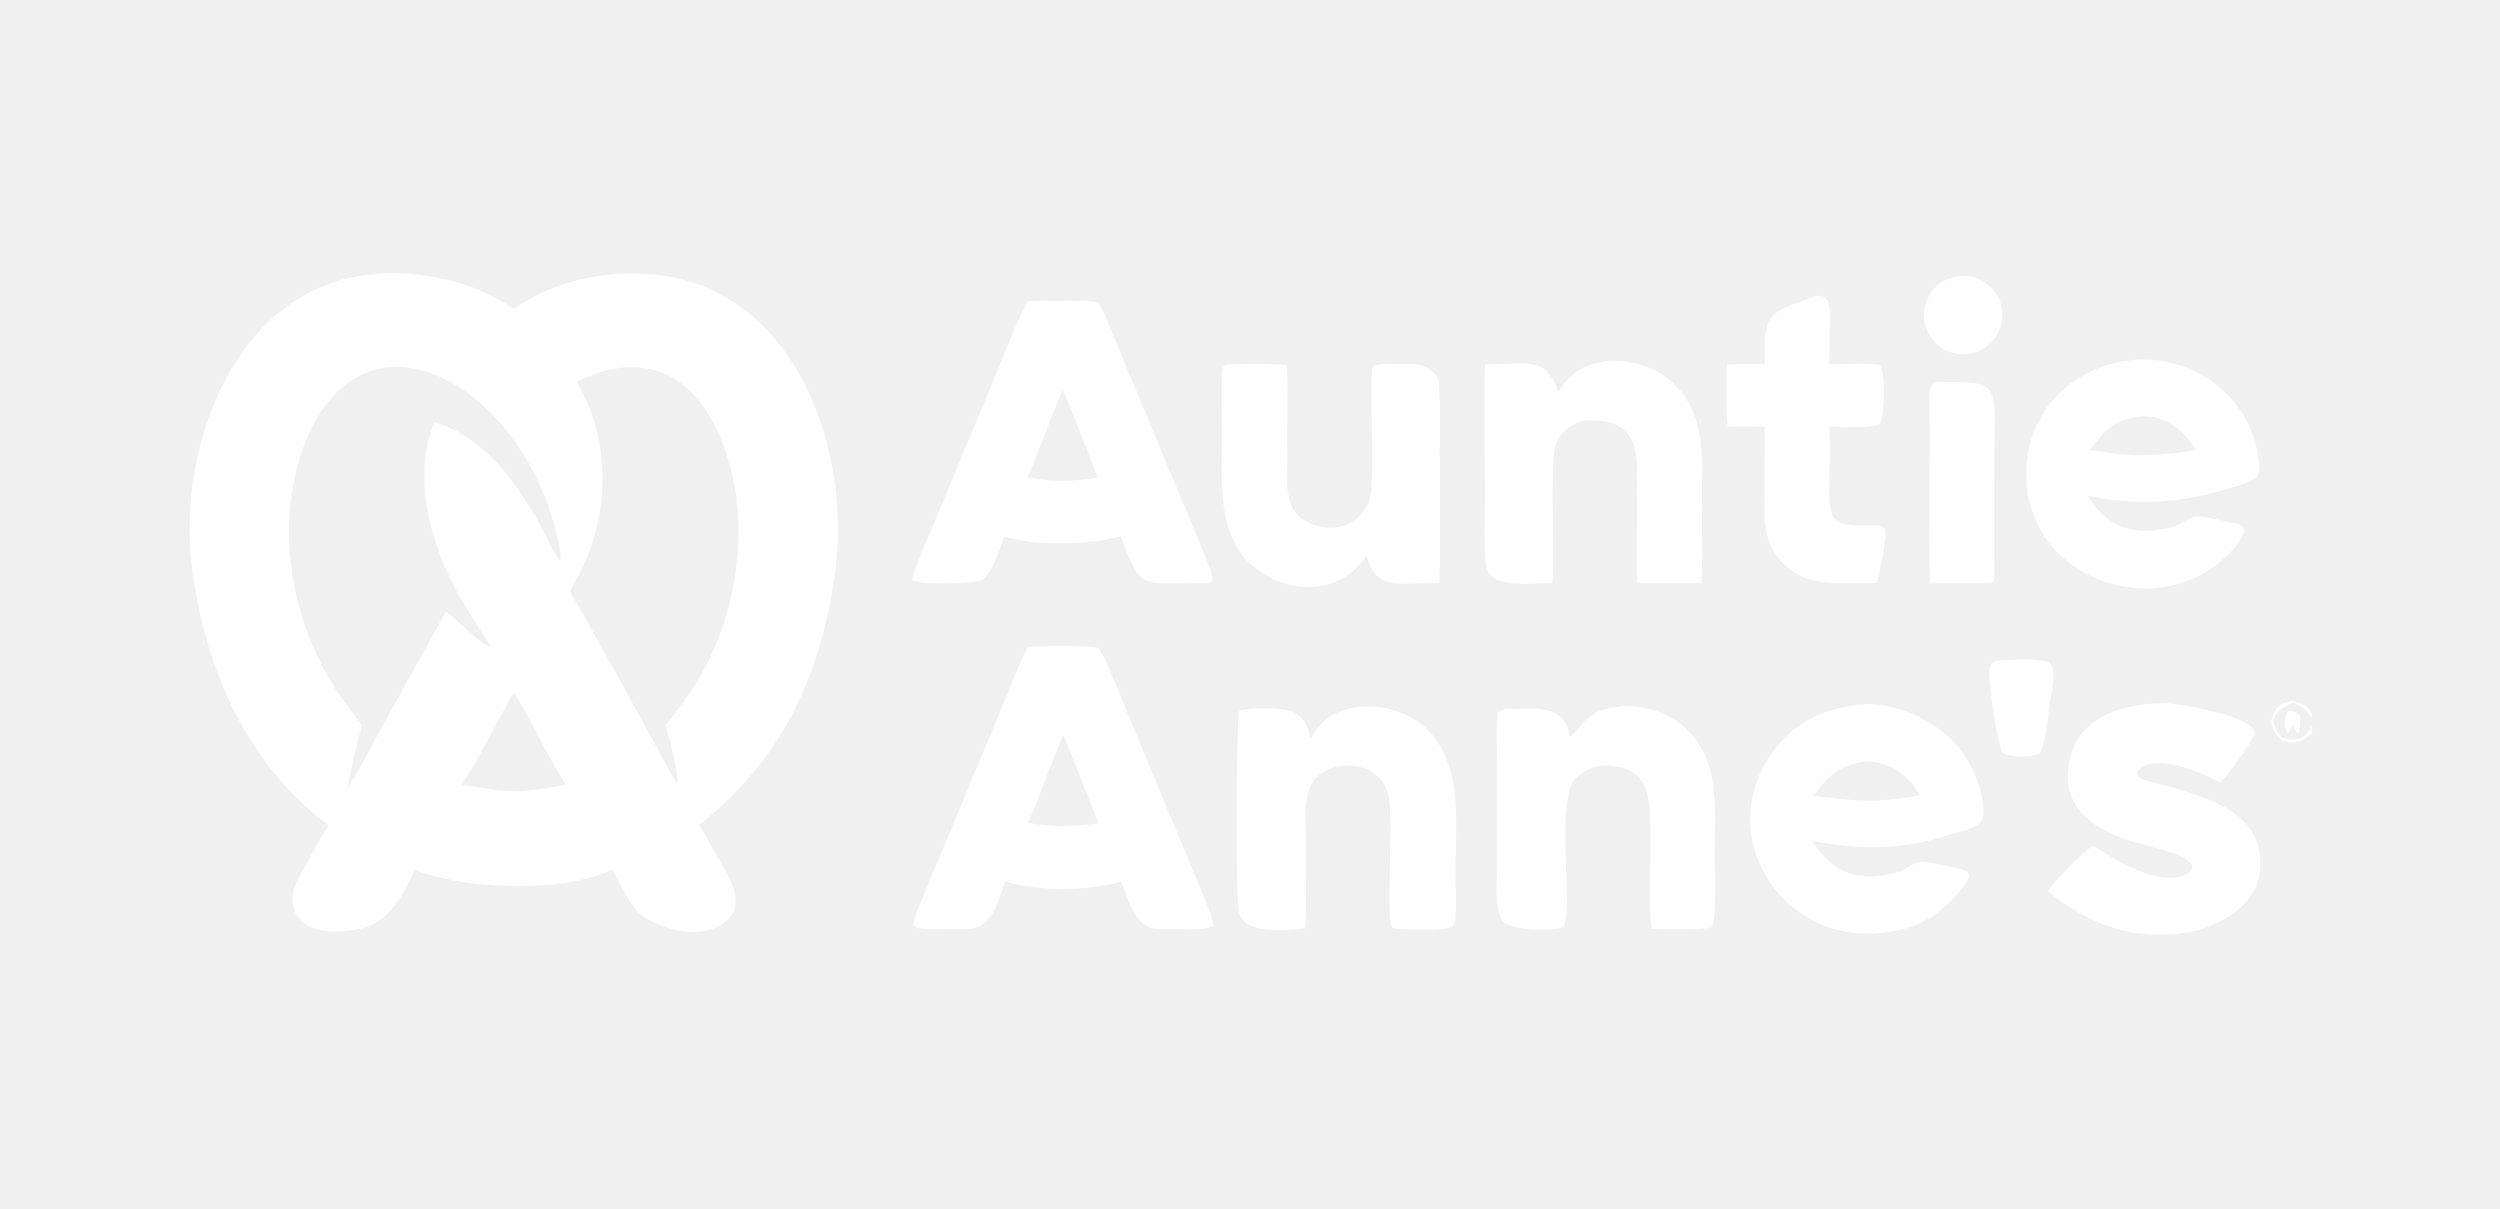
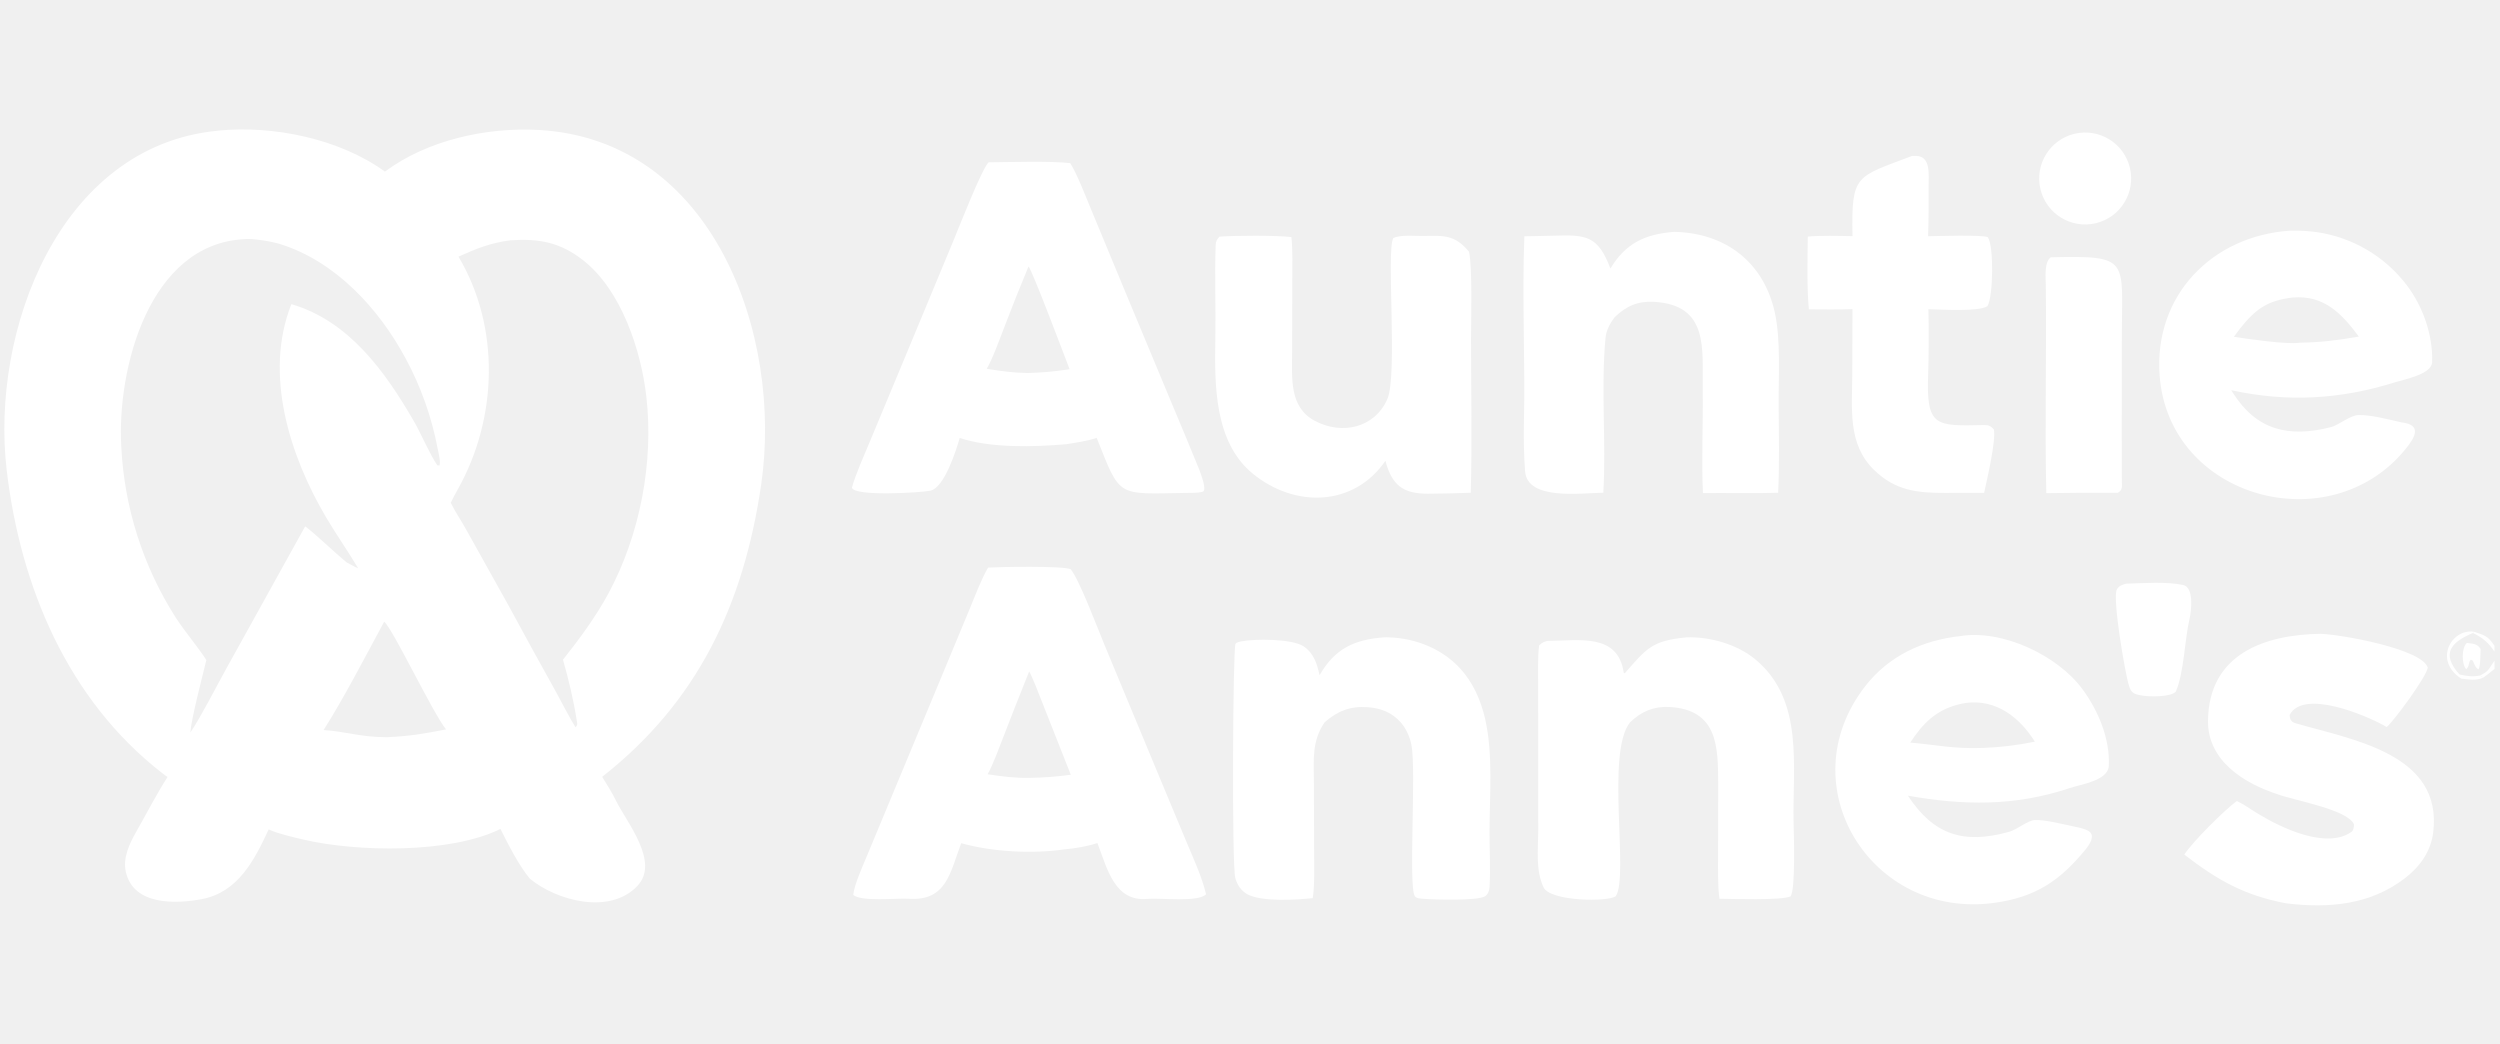
- <svg xmlns="http://www.w3.org/2000/svg" width="298" height="144" viewBox="0 0 298 144" fill="none">
-   <g clip-path="url(#clip0_1270_1026)">
-     <path d="M44.199 32.712C44.231 32.706 44.264 32.701 44.297 32.695C49.953 32.133 56.674 33.533 61.264 36.859C65.557 33.658 71.562 32.344 76.821 32.623C94.607 33.566 101.722 53.436 99.485 68.689C97.699 80.868 93.036 90.731 83.334 98.349C83.776 99.04 84.384 100.033 84.751 100.793C85.834 102.997 89.221 107.003 86.904 109.442C84.082 112.414 78.662 110.912 75.985 108.694C74.873 107.363 73.772 105.19 72.999 103.642C67.911 106.164 58.416 106.002 52.96 104.719C51.967 104.485 50.364 104.126 49.453 103.692C48.014 106.78 46.365 110.053 42.686 110.769C40.007 111.275 35.738 111.432 34.943 108.026C34.606 106.584 35.313 105.127 36.005 103.911C37.055 102.068 38.031 100.148 39.176 98.365C38.971 98.23 38.818 98.117 38.626 97.967C29.015 90.488 24.216 78.982 22.831 67.162C21.188 53.139 28.123 34.303 44.199 32.712ZM43.119 86.488C42.73 88.1 41.602 92.38 41.49 93.856C42.589 92.231 44.206 89.035 45.223 87.212L53.16 72.899C54.515 73.939 55.958 75.4 57.384 76.568C57.689 76.731 58.24 77.045 58.543 77.157C57.501 75.412 56.338 73.761 55.293 71.997C51.592 65.746 48.936 57.421 51.758 50.324C57.612 52.037 61.289 57.176 64.218 62.24C64.918 63.451 65.855 65.659 66.592 66.702L66.807 66.719C66.933 66.3 66.716 65.497 66.627 65.043C66.02 61.811 64.912 58.693 63.345 55.801C60.63 50.766 56.261 46.002 50.644 44.228C49.83 43.971 47.774 43.607 46.939 43.724C37.308 44.233 34.027 56.863 34.475 64.8C34.776 70.957 36.675 76.931 39.985 82.132C40.913 83.577 42.374 85.291 43.119 86.488ZM67.471 93.531C66.1 91.823 62.056 83.279 61.186 82.589C59.346 85.986 57.072 90.397 55.029 93.596C57.245 93.728 58.695 94.315 61.46 94.324C63.886 94.206 65.11 93.988 67.471 93.531ZM74.012 43.837C72.023 44.094 70.541 44.68 68.737 45.5C73.008 52.672 72.698 61.918 68.707 69.062C68.454 69.514 68.169 70.042 67.949 70.508C68.355 71.34 69.012 72.321 69.494 73.185L73.771 80.851C75.369 83.806 76.986 86.75 78.622 89.683C79.135 90.608 80.097 92.5 80.633 93.325C80.86 93.012 80.812 93.023 80.749 92.617C80.427 90.547 79.928 88.459 79.351 86.448C80.995 84.389 82.725 82.03 83.977 79.703C87.171 73.769 88.589 66.416 87.823 59.717C87.281 54.975 85.269 48.913 81.428 45.886C79.072 44.03 76.917 43.647 74.012 43.837Z" fill="white" />
-     <path d="M122.546 77.088C123.748 77.015 130.126 76.904 130.931 77.252C131.83 78.337 133.689 83.308 134.327 84.839L139.77 97.932L142.681 104.916C143.405 106.648 144.259 108.466 144.692 110.281C143.872 111.126 139.993 110.632 138.75 110.751C135.368 111.074 134.639 107.624 133.652 105.076C132.604 105.419 131.438 105.612 130.342 105.714C127.091 106.191 122.998 105.987 119.812 105.089C118.679 108.075 118.338 111.011 114.438 110.735C113.36 110.659 109.621 111.066 108.842 110.34C108.957 109.289 109.796 107.44 110.212 106.438C112.716 100.407 115.231 94.38 117.738 88.35L120.666 81.303C121.174 80.08 121.899 78.166 122.546 77.088ZM122.497 98.088C123.918 98.3 125.317 98.49 126.76 98.454C128.16 98.434 129.558 98.329 130.946 98.138L128.045 90.79C127.843 90.281 126.957 87.973 126.716 87.649C125.838 89.817 124.981 91.994 124.142 94.178C123.718 95.264 123.048 97.106 122.497 98.088Z" fill="white" />
-     <path d="M122.597 35.914C124.699 35.897 128.965 35.765 130.889 35.999C131.547 37.012 132.453 39.358 132.951 40.556L136.094 48.141L141.196 60.387C142.14 62.639 143.09 64.892 144.006 67.155C144.101 67.468 144.84 69.228 144.343 69.382C143.882 69.524 143.051 69.498 142.568 69.505C135.554 69.615 136.018 70.024 133.574 63.909C132.586 64.236 131.491 64.398 130.463 64.557C127.203 64.837 122.833 64.969 119.662 63.921C119.307 65.151 118.102 69 116.658 69.283C115.672 69.476 108.993 69.888 108.708 68.979C109.039 67.716 109.974 65.626 110.503 64.357L113.612 56.898L119.016 43.89C119.527 42.661 121.94 36.491 122.597 35.914ZM122.4 56.891C123.972 57.142 124.979 57.289 126.591 57.323C128.156 57.272 129.258 57.173 130.824 56.934C130.309 55.603 127.044 46.918 126.652 46.495C125.798 48.541 124.976 50.6 124.188 52.673C123.806 53.662 122.926 56.079 122.4 56.891Z" fill="white" />
-     <path d="M254.831 42.858C255.725 42.837 256.62 42.885 257.506 43.001C261.162 43.525 264.465 45.471 266.695 48.415C268.34 50.599 269.346 53.467 269.259 56.217C269.221 57.451 266.418 57.97 265.458 58.271C259.896 60.012 254.55 60.309 248.847 59.066L249.027 59.354C251.403 63.086 254.627 63.934 259.003 62.812C259.723 62.627 260.964 61.603 261.781 61.589C263.09 61.565 264.866 62.051 266.147 62.336C268.309 62.579 267.486 63.915 266.55 65.055C258.857 74.501 242.512 70.068 241.573 57.591C240.96 49.464 246.895 43.376 254.831 42.858ZM249.114 53.642C250.405 53.837 254.544 54.456 255.823 54.239C258.033 54.202 259.622 53.996 261.808 53.619C260.097 51.298 258.283 49.393 255.118 49.648C252.548 49.949 251.343 50.783 249.724 52.827C249.514 53.094 249.311 53.366 249.114 53.642Z" fill="white" />
-     <path d="M221.32 84.046C225.604 83.352 231.218 86.023 233.733 89.442C235.354 91.646 236.558 94.521 236.406 97.302C236.241 98.749 233.539 99.121 232.43 99.493C226.84 101.365 221.588 101.251 215.996 100.264L216.023 100.306C218.621 104.221 221.629 105.235 226.292 103.931C227.068 103.714 228.191 102.762 228.901 102.737C229.876 102.703 231.315 103.069 232.307 103.27C232.918 103.426 233.879 103.545 234.377 103.87C235.083 104.33 234.424 105.255 234.073 105.692C231.419 108.949 228.92 110.587 224.755 111.154C212.277 112.855 203.805 99.236 211.66 89.139C214.047 86.069 217.461 84.473 221.32 84.046ZM216.238 94.868C219.097 95.117 220.586 95.518 223.623 95.411C225.395 95.347 227.158 95.134 228.894 94.773C227.348 92.294 224.958 90.441 221.891 90.838C219.549 91.228 218.069 92.287 216.679 94.218C216.527 94.431 216.38 94.648 216.238 94.868Z" fill="white" />
-     <path d="M162.752 84.177C162.938 84.163 163.126 84.173 163.312 84.179C165.981 84.272 168.647 85.332 170.474 87.304C171.817 88.752 172.616 90.58 173.05 92.491C173.861 96.07 173.5 100.222 173.49 103.885C173.485 105.739 173.597 107.654 173.496 109.499C173.476 109.865 173.375 110.211 173.084 110.45C172.443 110.975 167.82 110.826 166.774 110.743C166.501 110.721 166.075 110.713 165.902 110.471C165.226 109.533 166.066 97.611 165.552 95.095C165.381 94.262 165.028 93.456 164.465 92.812C163.585 91.804 162.429 91.371 161.125 91.274C159.358 91.142 158.068 91.648 156.747 92.794C155.402 94.718 155.64 96.696 155.645 98.929L155.668 105.982C155.671 107.329 155.736 109.4 155.528 110.671C153.861 110.855 150.365 111.068 148.898 110.285C148.261 109.944 147.849 109.319 147.661 108.632C147.291 107.281 147.416 85.256 147.68 84.841C147.782 84.68 148.084 84.623 148.266 84.586C149.646 84.307 153.433 84.318 154.586 85.081C155.633 85.774 155.973 86.874 156.221 88.029C157.744 85.339 159.758 84.4 162.752 84.177Z" fill="white" />
-     <path d="M193.523 84.175C195.887 84.098 198.647 84.882 200.487 86.406C205.502 90.555 204.247 97.31 204.383 103.054C204.41 104.16 204.593 109.851 204.068 110.5C203.152 110.914 198.119 110.75 196.85 110.735C196.662 109.409 196.708 107.471 196.71 106.1L196.723 99.015C196.697 95.359 196.729 91.516 191.752 91.25C190.206 91.168 188.879 91.712 187.766 92.815C185.288 95.874 187.67 108.422 186.32 110.47C185.577 111.074 179.667 111.021 178.979 109.577C178.158 107.853 178.432 105.73 178.439 103.85L178.435 96.663L178.43 89.336C178.429 88.103 178.368 86.16 178.53 85C178.786 84.727 179.138 84.536 179.525 84.534C182.595 84.514 186.545 83.726 187.126 87.773L187.23 87.825C189.435 85.313 189.97 84.51 193.523 84.175Z" fill="white" />
-     <path d="M153.361 43.511C153.502 44.806 153.453 46.609 153.451 47.949L153.433 55.153C153.428 57.797 153.109 60.774 155.725 62.172C158.495 63.652 161.811 62.903 163.108 59.972C164.168 57.577 162.987 44.85 163.712 43.613C164.217 43.351 165.274 43.354 165.856 43.381C168.283 43.493 169.689 42.9 171.4 44.991C171.761 46.46 171.616 52.105 171.608 53.877C171.613 58.92 171.728 64.486 171.581 69.487C170.133 69.537 168.68 69.577 167.234 69.584C164.656 69.596 163.555 68.668 162.914 66.237C159.68 70.948 153.668 71.022 149.421 67.533C145.498 64.31 145.553 58.46 145.633 53.857C145.687 50.756 145.554 47.452 145.664 44.338C145.679 43.932 145.79 43.756 146.047 43.47C147.492 43.343 151.942 43.325 153.361 43.511Z" fill="white" />
-     <path d="M257.905 83.816C259.935 83.87 268.222 85.336 268.814 87.251C268.678 88.19 265.427 92.612 264.642 93.29C264.551 93.235 264.458 93.181 264.364 93.129C262.524 92.104 256.19 89.399 254.784 92.055C254.789 92.472 254.92 92.766 255.362 92.896C261.077 94.579 270.358 95.961 269.368 103.993C269.128 105.936 268.014 107.483 266.476 108.663C262.938 111.376 258.69 111.725 254.407 111.196C250.161 110.394 247.401 108.815 244.076 106.244C244.947 104.922 248.136 101.74 249.417 100.803C250.141 101.14 250.783 101.624 251.588 102.11C253.918 103.521 258.478 105.73 261.044 103.953C261.285 103.786 261.313 103.439 261.318 103.171C260.635 101.651 255.37 100.783 253.602 100.134C250.209 99.039 246.439 96.746 246.487 92.644C246.566 85.836 252.27 83.903 257.905 83.816Z" fill="white" />
-     <path d="M192.213 42.98C197.426 43.066 201.329 46.031 202.469 51.148C203.096 53.968 202.841 57.73 202.864 60.67C202.887 63.55 202.953 66.627 202.813 69.487C200.389 69.566 197.649 69.489 195.171 69.521C195.013 66.105 195.2 62.53 195.149 58.973C195.093 54.965 195.832 50.406 190.204 50.089C188.573 49.998 187.391 50.503 186.202 51.649C185.753 52.233 185.351 52.981 185.28 53.711C184.785 58.836 185.357 64.365 185.05 69.483C182.769 69.515 177.348 70.29 177.103 67.323C176.986 65.907 176.948 63.897 176.983 62.456C177.131 56.159 176.78 49.712 177.028 43.43C177.991 43.408 179.055 43.4 180.006 43.368C183.355 43.254 184.518 43.392 185.773 46.702C187.328 44.128 189.296 43.217 192.213 42.98Z" fill="white" />
-     <path d="M216.424 35.263C216.564 35.259 216.704 35.259 216.844 35.262C218.344 35.305 218.096 37.186 218.101 38.264C218.109 39.961 218.106 41.731 218.048 43.424C218.595 43.416 223.933 43.242 224.133 43.547C224.737 44.468 224.672 49.567 224.077 50.526C223.172 51.12 219.372 50.864 218.08 50.837C218.13 52.618 218.117 55.848 218.055 57.401C217.842 62.837 218.788 62.714 223.763 62.605C224.187 62.596 224.438 62.72 224.725 63.048C224.975 64.144 224.026 68.165 223.742 69.494L221.05 69.496L219.81 69.503C216.95 69.508 214.708 69.277 212.541 67.151C209.853 64.513 210.332 60.953 210.344 57.448L210.366 50.829C208.903 50.883 207.403 50.858 205.935 50.85C205.725 48.695 205.798 45.672 205.825 43.459C207.029 43.337 209.138 43.389 210.369 43.416C210.247 37.096 210.68 37.45 216.424 35.263Z" fill="white" />
-     <path d="M230.507 45.564C238.657 45.367 237.737 45.766 237.732 53.552L237.724 63.355C237.723 64.992 237.724 66.637 237.732 68.275C237.735 68.834 237.846 69.192 237.33 69.488C234.906 69.476 232.482 69.489 230.058 69.526C229.898 62.504 230.096 55.437 230.008 48.41C229.998 47.559 229.83 46.084 230.507 45.564Z" fill="white" />
-     <path d="M238.168 78.722C239.981 78.677 242.235 78.49 243.967 78.859C245.074 79.094 244.804 81.483 244.603 82.33C244.12 84.377 244.045 87.818 243.213 89.692C243.123 89.772 243.028 89.84 242.92 89.891C242.132 90.256 239.877 90.274 239.05 89.899C238.672 89.728 238.571 89.44 238.452 89.068C238.063 87.851 236.755 80.18 237.224 79.318C237.436 78.929 237.764 78.836 238.168 78.722Z" fill="white" />
-     <path d="M232.921 33.016C235.433 32.415 237.955 33.967 238.552 36.479C239.149 38.991 237.593 41.51 235.08 42.103C232.572 42.695 230.057 41.144 229.462 38.637C228.867 36.13 230.415 33.615 232.921 33.016Z" fill="white" />
-     <path d="M272.791 84.74C273.393 84.829 273.87 84.809 274.187 85.368C274.151 85.873 274.182 87.145 273.973 87.426C273.659 87.257 273.598 87.024 273.453 86.695C273.347 86.477 273.426 86.561 273.198 86.446C272.893 86.721 273.103 87.059 272.726 87.414C272.253 86.969 272.222 85.227 272.791 84.74Z" fill="white" />
-     <path d="M272.215 88.37C269.369 86.522 271.216 83.293 273.48 83.601L273.404 83.734C271.097 84.689 270.179 85.883 272.035 87.947C272.86 88.116 273.251 88.204 274.109 88.058L274.472 88.26C273.733 88.609 273.011 88.462 272.215 88.37Z" fill="white" />
-     <path d="M273.478 83.602C274.624 83.982 274.914 84.017 275.594 85.039V85.633C275.019 84.748 274.364 84.184 273.403 83.735L273.478 83.602Z" fill="white" />
-     <path d="M274.109 88.058C275.063 87.594 274.981 87.407 275.596 86.541V87.383C275.28 87.63 274.786 88.045 274.472 88.26L274.109 88.058Z" fill="white" />
+ <svg xmlns="http://www.w3.org/2000/svg" width="254" height="106" viewBox="0 0 254 106" fill="none">
+   <g clip-path="url(#clip0_559_249)">
+     <path d="M22.045 13.289C22.078 13.283 22.11 13.278 22.143 13.272C27.799 12.71 34.52 14.11 39.11 17.436C43.403 14.235 49.409 12.921 54.667 13.2C72.453 14.143 79.568 34.013 77.331 49.266C75.545 61.446 70.882 71.308 61.18 78.926C61.623 79.618 62.23 80.611 62.597 81.371C63.68 83.574 67.067 87.58 64.751 90.019C61.929 92.991 56.508 91.489 53.831 89.271C52.72 87.941 51.619 85.767 50.845 84.219C45.757 86.741 36.262 86.579 30.806 85.296C29.813 85.062 28.21 84.703 27.299 84.269C25.86 87.357 24.212 90.63 20.532 91.346C17.853 91.853 13.584 92.009 12.789 88.603C12.453 87.161 13.159 85.704 13.851 84.489C14.901 82.645 15.877 80.725 17.022 78.942C16.817 78.807 16.664 78.694 16.472 78.544C6.862 71.065 2.062 59.559 0.677 47.74C-0.966 33.717 5.969 14.88 22.045 13.289ZM20.965 67.065C20.576 68.677 19.449 72.957 19.336 74.433C20.435 72.808 22.052 69.613 23.07 67.789L31.006 53.476C32.361 54.516 33.804 55.977 35.23 57.145C35.536 57.308 36.086 57.622 36.389 57.735C35.347 55.989 34.184 54.338 33.139 52.574C29.438 46.323 26.782 37.998 29.604 30.901C35.459 32.614 39.136 37.753 42.064 42.817C42.764 44.028 43.701 46.236 44.438 47.279L44.653 47.296C44.779 46.877 44.562 46.074 44.474 45.62C43.866 42.388 42.759 39.27 41.191 36.378C38.476 31.343 34.107 26.579 28.49 24.805C27.676 24.548 25.62 24.184 24.785 24.301C15.154 24.81 11.873 37.44 12.322 45.377C12.622 51.535 14.521 57.508 17.831 62.71C18.759 64.154 20.22 65.868 20.965 67.065ZM45.317 74.108C43.946 72.4 39.902 63.857 39.032 63.166C37.192 66.563 34.918 70.974 32.875 74.173C35.091 74.306 36.541 74.892 39.306 74.901C41.732 74.783 42.956 74.565 45.317 74.108ZM51.858 24.414C49.869 24.671 48.387 25.257 46.583 26.077C50.854 33.249 50.544 42.495 46.553 49.639C46.3 50.091 46.016 50.619 45.795 51.085C46.201 51.917 46.858 52.898 47.34 53.762L51.617 61.428C53.215 64.383 54.832 67.327 56.468 70.26C56.982 71.185 57.943 73.077 58.479 73.902C58.706 73.589 58.658 73.6 58.595 73.195C58.273 71.124 57.775 69.036 57.197 67.025C58.841 64.966 60.571 62.607 61.824 60.28C65.017 54.346 66.436 46.993 65.669 40.294C65.127 35.552 63.115 29.49 59.274 26.463C56.919 24.607 54.763 24.224 51.858 24.414Z" fill="white" />
+     <path d="M100.392 57.666C101.594 57.592 107.972 57.481 108.777 57.83C109.676 58.914 111.535 63.885 112.173 65.416L117.616 78.509L120.527 85.493C121.251 87.225 122.105 89.043 122.538 90.858C121.718 91.703 117.839 91.209 116.597 91.328C113.215 91.651 112.485 88.202 111.498 85.653C110.45 85.996 109.284 86.19 108.188 86.291C104.937 86.768 100.844 86.564 97.658 85.667C96.525 88.653 96.184 91.588 92.284 91.312C91.207 91.236 87.467 91.643 86.689 90.917C86.803 89.867 87.642 88.017 88.058 87.015C90.562 80.984 93.078 74.957 95.584 68.927L98.512 61.88C99.02 60.657 99.745 58.743 100.392 57.666ZM100.344 78.665C101.764 78.877 103.163 79.067 104.606 79.031C106.007 79.011 107.404 78.906 108.792 78.715L105.891 71.368C105.689 70.858 104.804 68.55 104.562 68.226C103.685 70.395 102.827 72.571 101.988 74.755C101.565 75.841 100.894 77.683 100.344 78.665Z" fill="white" />
+     <path d="M100.444 16.491C102.545 16.474 106.812 16.342 108.735 16.576C109.393 17.589 110.3 19.935 110.797 21.133L113.941 28.718L119.043 40.964C119.986 43.217 120.936 45.469 121.852 47.732C121.947 48.045 122.686 49.806 122.189 49.959C121.728 50.101 120.898 50.075 120.415 50.082C113.401 50.192 113.864 50.601 111.42 44.486C110.432 44.813 109.337 44.975 108.309 45.135C105.05 45.414 100.679 45.546 97.508 44.498C97.153 45.729 95.948 49.577 94.504 49.86C93.518 50.054 86.839 50.465 86.554 49.556C86.885 48.294 87.82 46.204 88.349 44.934L91.458 37.475L96.862 24.467C97.373 23.239 99.786 17.069 100.444 16.491ZM100.247 37.468C101.818 37.719 102.825 37.866 104.437 37.9C106.003 37.849 107.104 37.751 108.671 37.512C108.155 36.181 104.89 27.495 104.498 27.072C103.644 29.118 102.822 31.178 102.034 33.25C101.652 34.239 100.772 36.656 100.247 37.468Z" fill="white" />
+     <path d="M232.678 23.436C233.571 23.415 234.466 23.463 235.352 23.579C239.009 24.103 242.311 26.049 244.541 28.993C246.186 31.177 247.192 34.045 247.106 36.795C247.067 38.029 244.264 38.548 243.304 38.849C237.743 40.59 232.397 40.888 226.693 39.644L226.874 39.933C229.25 43.664 232.473 44.512 236.849 43.39C237.569 43.206 238.811 42.182 239.627 42.167C240.937 42.143 242.712 42.629 243.993 42.914C246.155 43.157 245.332 44.494 244.397 45.633C236.703 55.079 220.358 50.646 219.419 38.169C218.806 30.042 224.741 23.955 232.678 23.436ZM226.96 34.221C228.251 34.415 232.39 35.034 233.669 34.817C235.879 34.781 237.468 34.574 239.655 34.197C237.943 31.876 236.129 29.971 232.965 30.226C230.394 30.527 229.189 31.361 227.57 33.405C227.36 33.672 227.157 33.944 226.96 34.221Z" fill="white" />
+     <path d="M199.166 64.625C203.45 63.931 209.065 66.602 211.579 70.02C213.2 72.225 214.404 75.1 214.252 77.881C214.088 79.328 211.385 79.7 210.276 80.072C204.686 81.944 199.434 81.829 193.842 80.843L193.869 80.885C196.467 84.8 199.475 85.814 204.138 84.509C204.914 84.293 206.038 83.341 206.747 83.316C207.722 83.282 209.161 83.648 210.154 83.849C210.764 84.005 211.725 84.124 212.223 84.448C212.929 84.909 212.27 85.834 211.92 86.27C209.265 89.527 206.767 91.165 202.601 91.733C190.123 93.434 181.652 79.814 189.506 69.718C191.893 66.648 195.307 65.052 199.166 64.625ZM194.085 75.447C196.943 75.696 198.432 76.097 201.469 75.99C203.241 75.926 205.004 75.713 206.741 75.352C205.194 72.873 202.804 71.019 199.738 71.417C197.395 71.807 195.915 72.866 194.525 74.797C194.373 75.01 194.226 75.227 194.085 75.447Z" fill="white" />
+     <path d="M140.599 64.756C140.784 64.741 140.972 64.751 141.158 64.758C143.827 64.85 146.493 65.91 148.321 67.883C149.663 69.331 150.463 71.159 150.896 73.069C151.708 76.648 151.346 80.8 151.336 84.464C151.331 86.318 151.443 88.232 151.342 90.077C151.323 90.443 151.221 90.789 150.93 91.029C150.289 91.554 145.666 91.404 144.62 91.321C144.347 91.3 143.921 91.292 143.748 91.05C143.072 90.111 143.913 78.189 143.398 75.673C143.227 74.841 142.874 74.034 142.311 73.391C141.431 72.383 140.276 71.95 138.971 71.852C137.204 71.721 135.915 72.227 134.593 73.373C133.248 75.296 133.487 77.274 133.492 79.508L133.514 86.561C133.518 87.907 133.582 89.978 133.374 91.249C131.707 91.434 128.211 91.647 126.745 90.863C126.107 90.523 125.695 89.897 125.507 89.21C125.137 87.86 125.262 65.834 125.526 65.419C125.628 65.258 125.93 65.201 126.112 65.165C127.492 64.886 131.279 64.897 132.432 65.659C133.479 66.352 133.819 67.452 134.067 68.608C135.59 65.917 137.604 64.978 140.599 64.756Z" fill="white" />
+     <path d="M171.369 64.754C173.734 64.676 176.493 65.461 178.333 66.985C183.348 71.133 182.093 77.889 182.229 83.632C182.256 84.739 182.439 90.43 181.915 91.078C180.998 91.493 175.965 91.329 174.696 91.313C174.508 89.987 174.554 88.05 174.557 86.679L174.569 79.594C174.543 75.938 174.575 72.094 169.598 71.829C168.052 71.746 166.726 72.291 165.612 73.394C163.134 76.453 165.517 89.001 164.166 91.049C163.423 91.652 157.514 91.599 156.826 90.155C156.004 88.431 156.279 86.309 156.285 84.428L156.281 77.242L156.276 69.915C156.275 68.682 156.214 66.739 156.376 65.578C156.633 65.305 156.984 65.115 157.371 65.112C160.442 65.093 164.392 64.304 164.972 68.352L165.076 68.404C167.281 65.891 167.816 65.088 171.369 64.754Z" fill="white" />
+     <path d="M131.208 24.089C131.349 25.384 131.299 27.187 131.297 28.527L131.279 35.731C131.274 38.374 130.955 41.352 133.571 42.749C136.341 44.23 139.657 43.48 140.954 40.55C142.015 38.155 140.833 25.428 141.558 24.191C142.063 23.929 143.12 23.932 143.703 23.959C146.129 24.07 147.535 23.477 149.247 25.569C149.607 27.038 149.462 32.682 149.455 34.455C149.459 39.498 149.575 45.064 149.427 50.065C147.979 50.115 146.527 50.155 145.08 50.162C142.502 50.174 141.401 49.246 140.76 46.815C137.526 51.526 131.514 51.599 127.267 48.111C123.345 44.888 123.4 39.038 123.479 34.435C123.533 31.334 123.4 28.029 123.511 24.916C123.525 24.51 123.636 24.334 123.893 24.048C125.338 23.921 129.788 23.903 131.208 24.089Z" fill="white" />
+     <path d="M235.751 64.395C237.781 64.449 246.068 65.915 246.66 67.83C246.524 68.769 243.273 73.191 242.488 73.869C242.397 73.814 242.304 73.76 242.21 73.708C240.37 72.683 234.036 69.977 232.63 72.633C232.635 73.05 232.767 73.345 233.208 73.475C238.923 75.157 248.204 76.539 247.214 84.571C246.974 86.515 245.861 88.062 244.322 89.241C240.784 91.955 236.536 92.304 232.253 91.775C228.007 90.973 225.248 89.394 221.922 86.823C222.794 85.501 225.983 82.319 227.263 81.382C227.987 81.719 228.63 82.203 229.434 82.689C231.764 84.1 236.324 86.309 238.89 84.532C239.131 84.365 239.159 84.017 239.164 83.75C238.481 82.23 233.216 81.362 231.449 80.713C228.055 79.617 224.285 77.325 224.333 73.222C224.412 66.415 230.116 64.482 235.751 64.395Z" fill="white" />
+     <path d="M170.059 23.558C175.272 23.643 179.175 26.608 180.315 31.725C180.943 34.545 180.688 38.307 180.71 41.247C180.733 44.127 180.799 47.205 180.659 50.065C178.235 50.143 175.495 50.066 173.018 50.098C172.859 46.682 173.046 43.107 172.995 39.55C172.94 35.542 173.678 30.983 168.05 30.666C166.419 30.575 165.237 31.08 164.048 32.227C163.599 32.81 163.197 33.558 163.126 34.288C162.631 39.413 163.203 44.943 162.896 50.06C160.615 50.092 155.194 50.867 154.949 47.9C154.833 46.484 154.794 44.474 154.829 43.033C154.977 36.736 154.626 30.289 154.875 24.007C155.837 23.985 156.902 23.977 157.852 23.945C161.201 23.831 162.364 23.97 163.619 27.279C165.174 24.705 167.142 23.794 170.059 23.558Z" fill="white" />
+     <path d="M194.271 15.841C194.41 15.837 194.55 15.837 194.69 15.84C196.19 15.883 195.942 17.764 195.947 18.842C195.955 20.539 195.952 22.309 195.894 24.003C196.441 23.994 201.78 23.82 201.979 24.125C202.583 25.046 202.518 30.145 201.923 31.104C201.019 31.699 197.218 31.442 195.926 31.415C195.976 33.196 195.963 36.426 195.902 37.979C195.689 43.416 196.634 43.292 201.609 43.183C202.033 43.174 202.285 43.299 202.572 43.626C202.822 44.722 201.872 48.743 201.588 50.072L198.896 50.074L197.656 50.081C194.796 50.086 192.554 49.855 190.387 47.73C187.699 45.092 188.178 41.532 188.191 38.026L188.212 31.407C186.749 31.461 185.249 31.436 183.781 31.428C183.571 29.273 183.644 26.25 183.671 24.037C184.875 23.915 186.984 23.968 188.215 23.994C188.093 17.674 188.526 18.029 194.271 15.841Z" fill="white" />
+     <path d="M208.353 26.141C216.503 25.945 215.584 26.344 215.579 34.129L215.57 43.932C215.569 45.57 215.57 47.215 215.579 48.853C215.581 49.412 215.693 49.77 215.176 50.066C212.752 50.053 210.328 50.066 207.904 50.104C207.744 43.082 207.942 36.014 207.854 28.988C207.844 28.136 207.676 26.662 208.353 26.141Z" fill="white" />
+     <path d="M216.015 59.3C217.828 59.255 220.081 59.069 221.814 59.438C222.92 59.673 222.65 62.061 222.45 62.909C221.966 64.956 221.892 68.397 221.059 70.271C220.97 70.351 220.874 70.419 220.767 70.469C219.978 70.835 217.724 70.853 216.896 70.477C216.518 70.306 216.417 70.019 216.298 69.646C215.909 68.429 214.601 60.758 215.07 59.897C215.282 59.507 215.61 59.415 216.015 59.3Z" fill="white" />
+     <path d="M210.767 13.593C213.279 12.993 215.801 14.544 216.399 17.056C216.995 19.568 215.44 22.088 212.926 22.681C210.418 23.272 207.903 21.721 207.308 19.215C206.713 16.708 208.261 14.192 210.767 13.593Z" fill="white" />
+     <path d="M250.638 65.318C251.239 65.407 251.717 65.387 252.033 65.946C251.998 66.45 252.028 67.722 251.819 68.004C251.505 67.835 251.444 67.602 251.3 67.272C251.193 67.054 251.272 67.138 251.045 67.024C250.739 67.298 250.949 67.637 250.572 67.992C250.099 67.546 250.068 65.804 250.638 65.318Z" fill="white" />
+     <path d="M250.061 68.948C247.215 67.1 249.062 63.871 251.326 64.179L251.25 64.313C248.944 65.268 248.025 66.462 249.882 68.525C250.706 68.695 251.097 68.783 251.956 68.637L252.318 68.839C251.579 69.188 250.857 69.04 250.061 68.948Z" fill="white" />
+     <path d="M251.325 64.179C252.47 64.559 252.76 64.595 253.441 65.617V66.211C252.865 65.325 252.211 64.762 251.249 64.313L251.325 64.179Z" fill="white" />
+     <path d="M251.956 68.637C252.91 68.173 252.827 67.986 253.442 67.12V67.962C253.126 68.209 252.632 68.624 252.318 68.839L251.956 68.637Z" fill="white" />
  </g>
  <defs>
-     <clipPath id="clip0_1270_1026">
-       <rect width="253.44" height="105.155" fill="white" transform="translate(22.1538 19.4219)" />
+     <clipPath id="clip0_559_249">
+       <rect width="253.44" height="105.155" fill="white" />
    </clipPath>
  </defs>
</svg>
